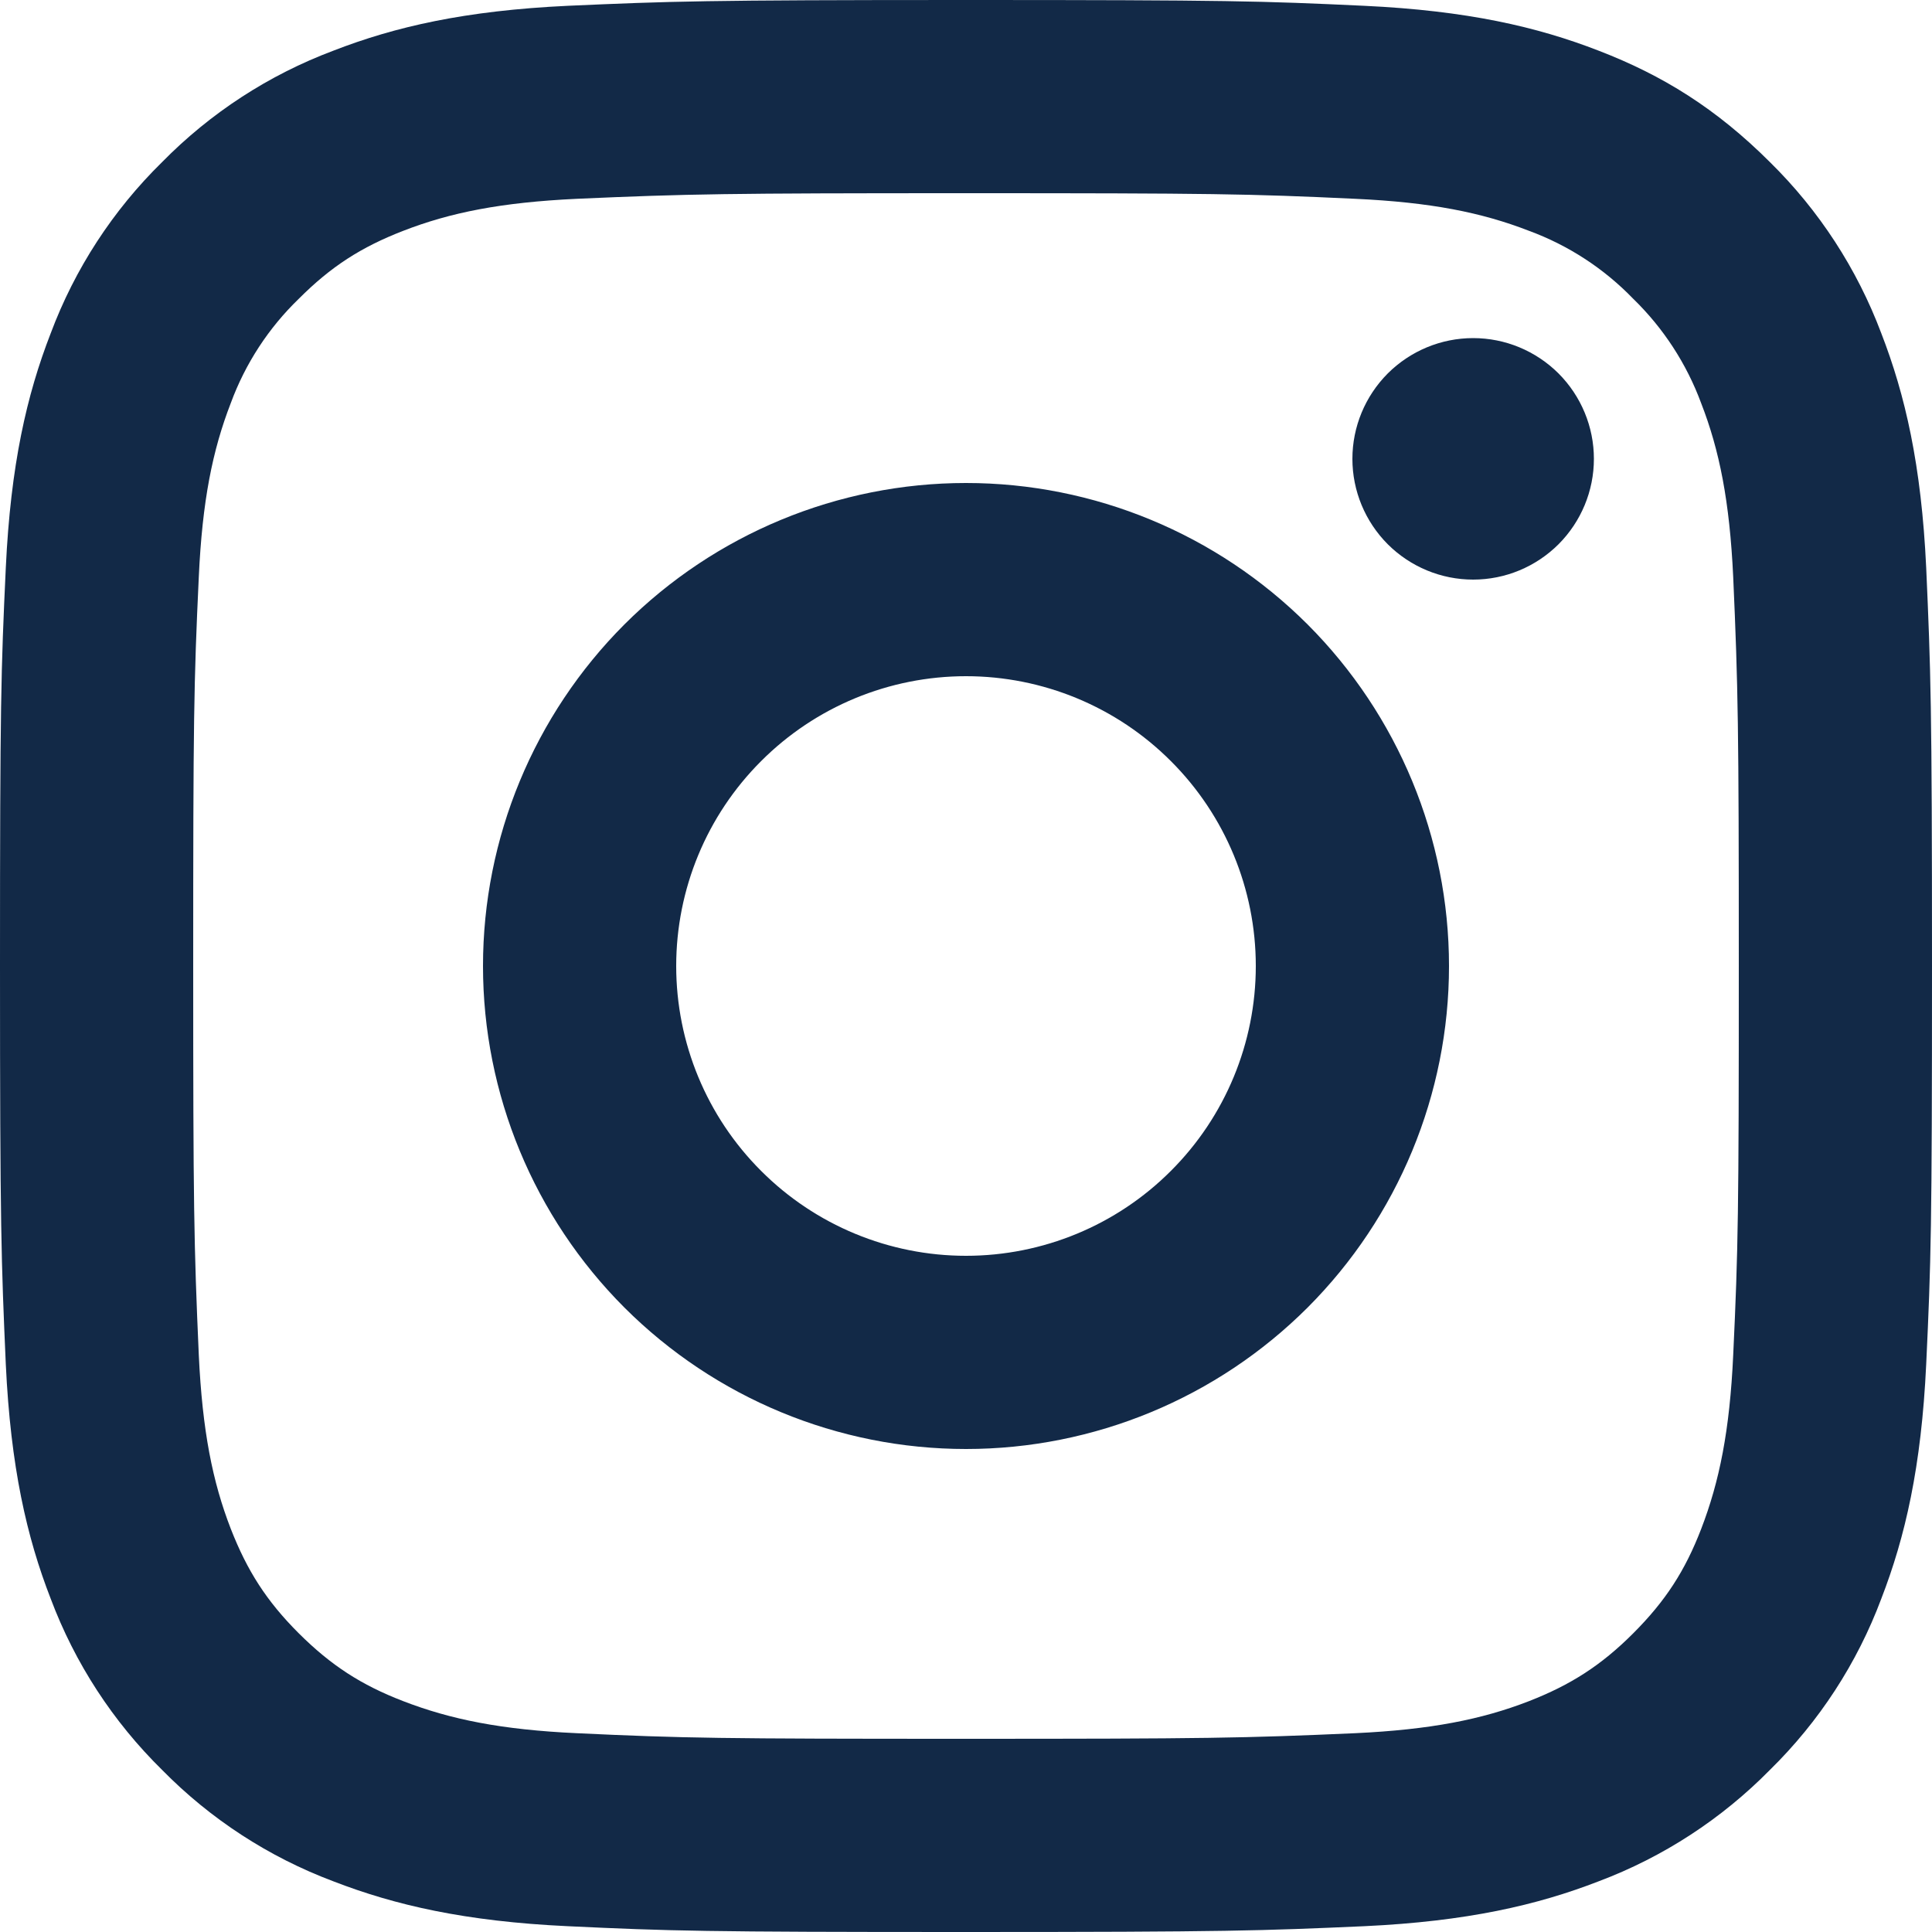
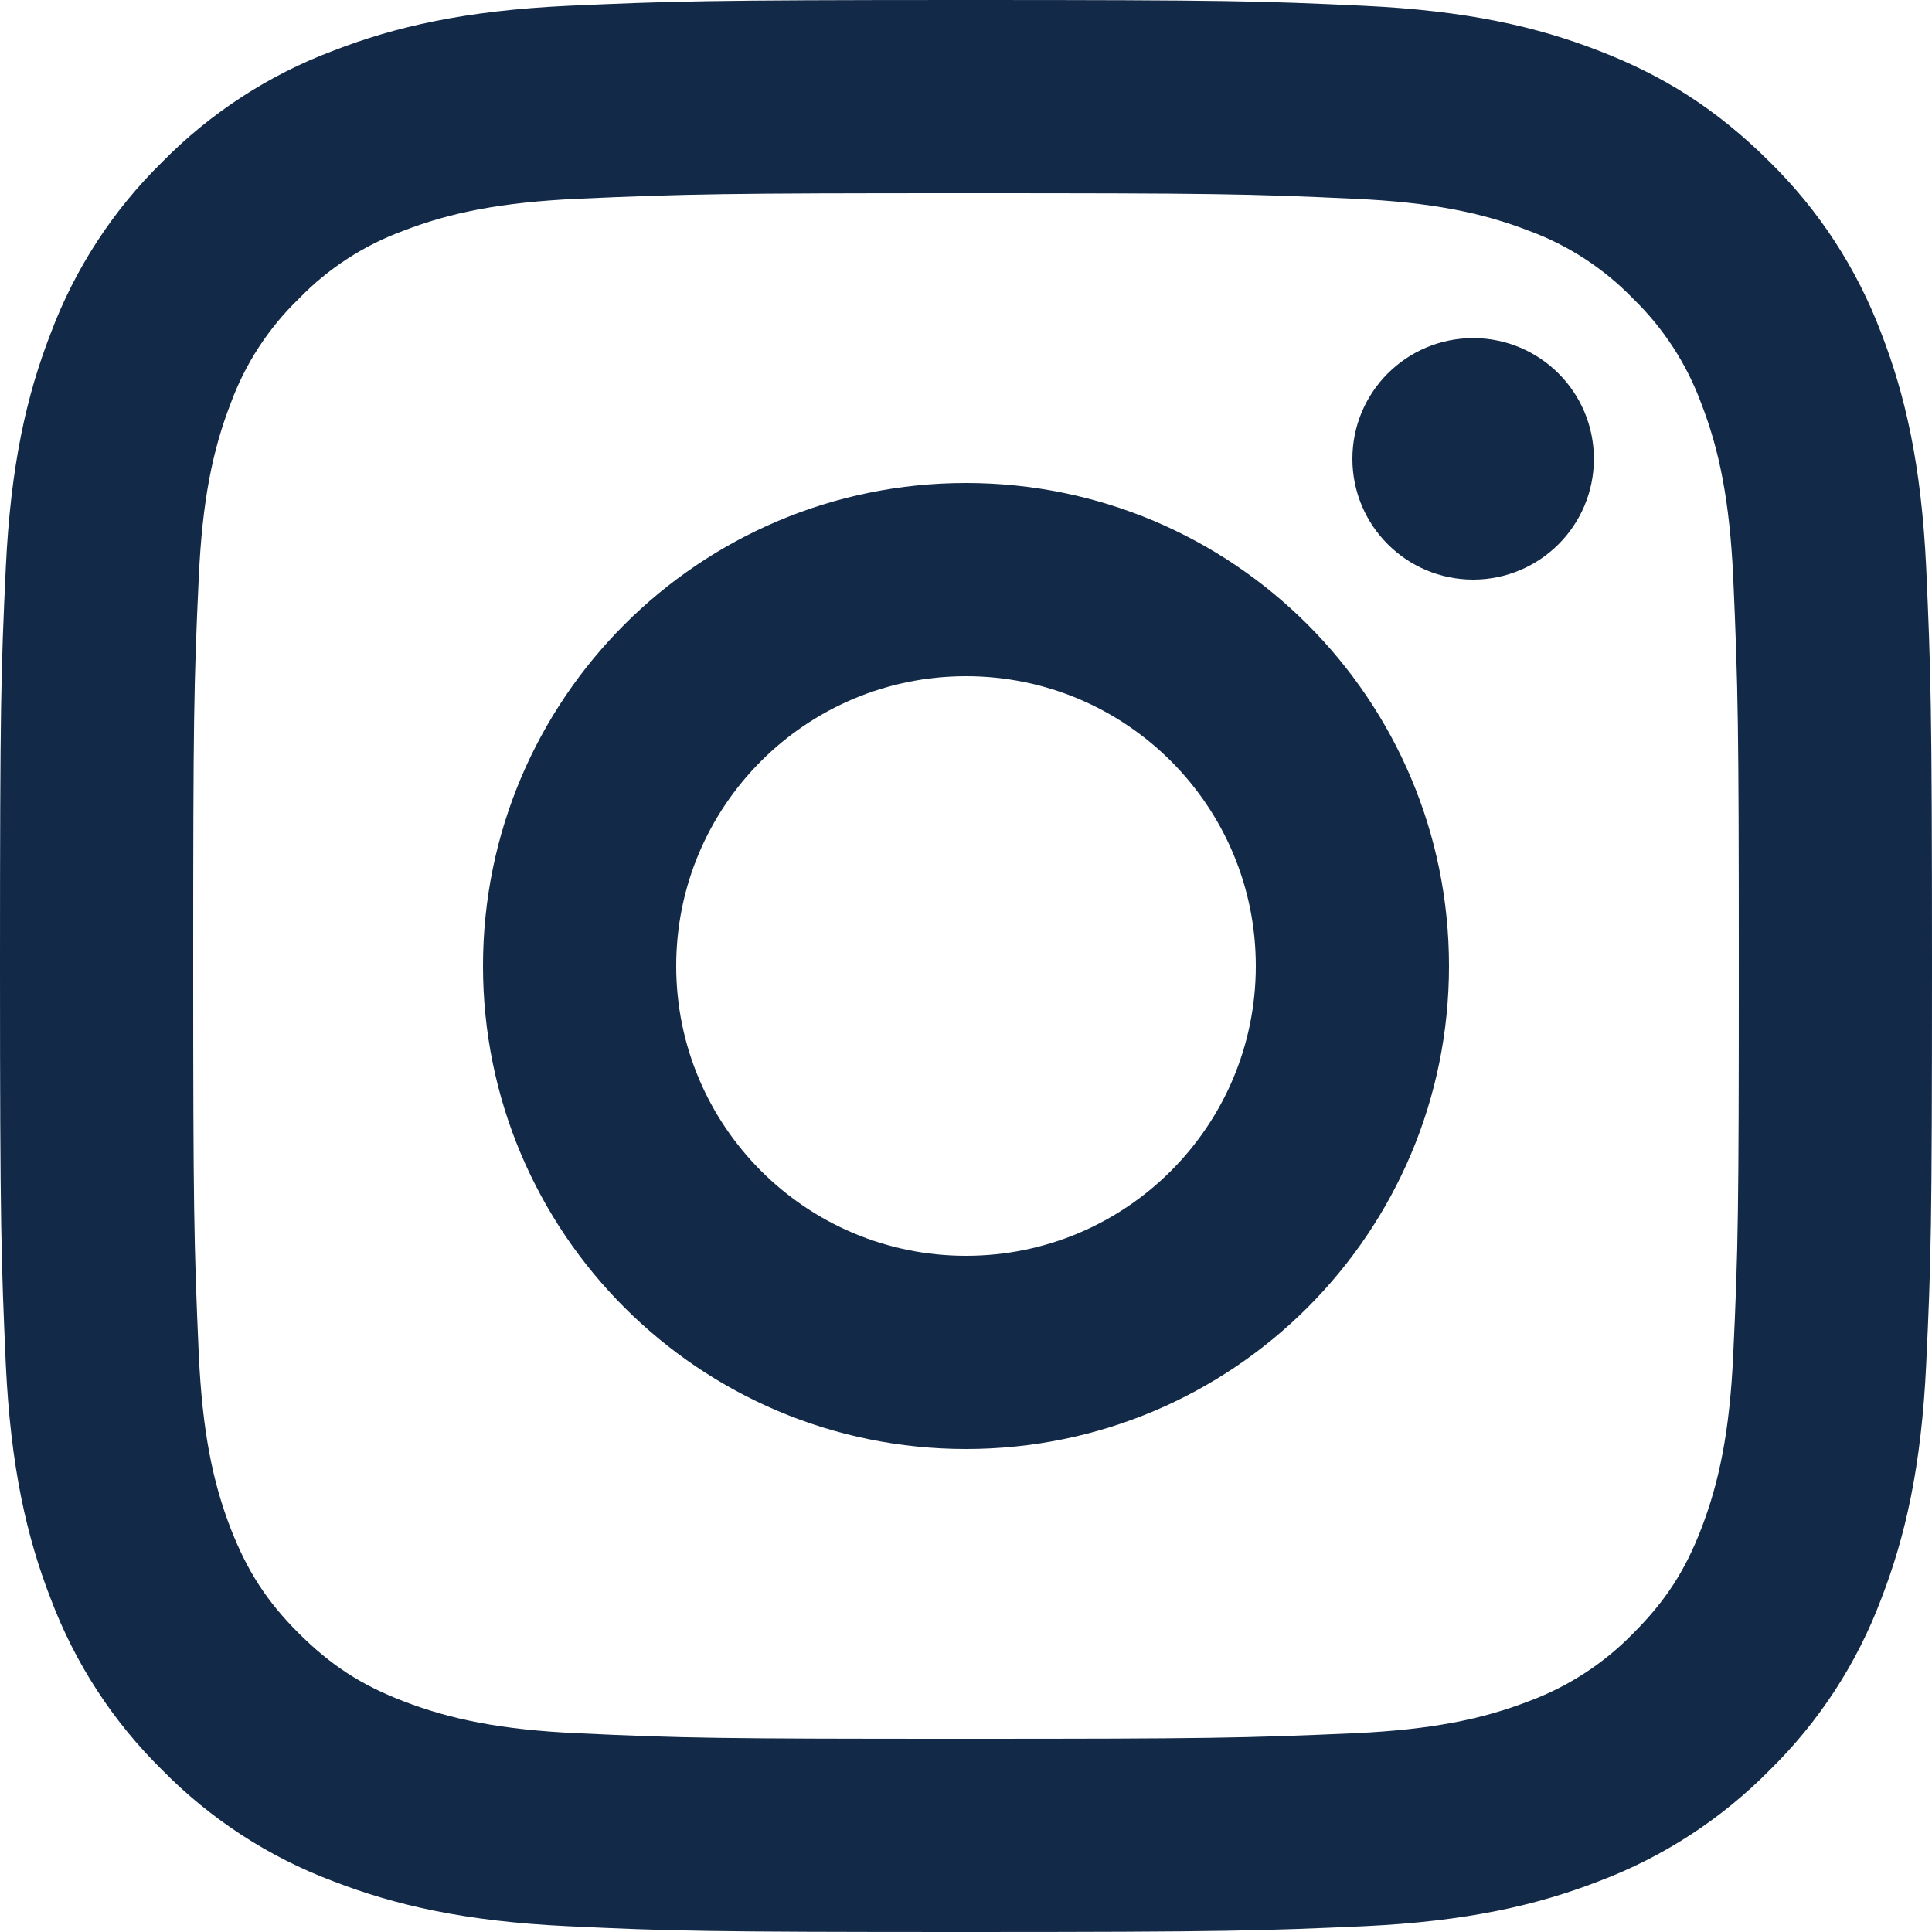
- <svg xmlns="http://www.w3.org/2000/svg" width="20" height="20" viewBox="0 0 20 20" fill="none">
-   <path d="M10 7C9.204 7 8.441 7.316 7.879 7.879C7.316 8.441 7 9.204 7 10C7 10.796 7.316 11.559 7.879 12.121C8.441 12.684 9.204 13 10 13C10.796 13 11.559 12.684 12.121 12.121C12.684 11.559 13 10.796 13 10C13 9.204 12.684 8.441 12.121 7.879C11.559 7.316 10.796 7 10 7ZM10 5C11.326 5 12.598 5.527 13.536 6.464C14.473 7.402 15 8.674 15 10C15 11.326 14.473 12.598 13.536 13.536C12.598 14.473 11.326 15 10 15C8.674 15 7.402 14.473 6.464 13.536C5.527 12.598 5 11.326 5 10C5 8.674 5.527 7.402 6.464 6.464C7.402 5.527 8.674 5 10 5ZM16.5 4.75C16.5 5.082 16.368 5.399 16.134 5.634C15.899 5.868 15.582 6 15.25 6C14.918 6 14.601 5.868 14.366 5.634C14.132 5.399 14 5.082 14 4.75C14 4.418 14.132 4.101 14.366 3.866C14.601 3.632 14.918 3.5 15.25 3.5C15.582 3.5 15.899 3.632 16.134 3.866C16.368 4.101 16.5 4.418 16.5 4.75ZM10 2C7.526 2 7.122 2.007 5.971 2.058C5.187 2.095 4.661 2.2 4.173 2.39C3.739 2.558 3.426 2.759 3.093 3.093C2.78 3.395 2.539 3.765 2.389 4.173C2.199 4.663 2.094 5.188 2.058 5.971C2.006 7.075 2 7.461 2 10C2 12.474 2.007 12.878 2.058 14.029C2.095 14.812 2.2 15.339 2.389 15.826C2.559 16.261 2.759 16.574 3.091 16.906C3.428 17.242 3.741 17.443 4.171 17.609C4.665 17.8 5.191 17.906 5.971 17.942C7.075 17.994 7.461 18 10 18C12.474 18 12.878 17.993 14.029 17.942C14.811 17.905 15.338 17.8 15.826 17.611C16.259 17.442 16.574 17.241 16.906 16.909C17.243 16.572 17.444 16.259 17.61 15.829C17.8 15.336 17.906 14.809 17.942 14.029C17.994 12.925 18 12.539 18 10C18 7.526 17.993 7.122 17.942 5.971C17.905 5.189 17.8 4.661 17.61 4.173C17.459 3.765 17.219 3.396 16.907 3.093C16.605 2.78 16.235 2.539 15.827 2.389C15.337 2.199 14.811 2.094 14.029 2.058C12.925 2.006 12.539 2 10 2ZM10 0C12.717 0 13.056 0.01 14.122 0.06C15.187 0.11 15.912 0.277 16.55 0.525C17.21 0.779 17.766 1.123 18.322 1.678C18.831 2.178 19.224 2.783 19.475 3.45C19.722 4.087 19.89 4.813 19.94 5.878C19.987 6.944 20 7.283 20 10C20 12.717 19.99 13.056 19.94 14.122C19.89 15.187 19.722 15.912 19.475 16.55C19.225 17.218 18.831 17.823 18.322 18.322C17.822 18.83 17.217 19.224 16.55 19.475C15.913 19.722 15.187 19.89 14.122 19.94C13.056 19.987 12.717 20 10 20C7.283 20 6.944 19.99 5.878 19.94C4.813 19.89 4.088 19.722 3.45 19.475C2.782 19.224 2.178 18.831 1.678 18.322C1.169 17.822 0.776 17.218 0.525 16.55C0.277 15.913 0.11 15.187 0.06 14.122C0.013 13.056 0 12.717 0 10C0 7.283 0.01 6.944 0.06 5.878C0.11 4.812 0.277 4.088 0.525 3.45C0.775 2.782 1.169 2.177 1.678 1.678C2.178 1.169 2.782 0.776 3.45 0.525C4.088 0.277 4.812 0.11 5.878 0.06C6.944 0.013 7.283 0 10 0Z" fill="#122947" />
+ <svg xmlns="http://www.w3.org/2000/svg" width="20" height="20" fill="none">
+   <path d="M10 7a3 3 0 100 6 3 3 0 000-6zm0-2a5 5 0 110 10 5 5 0 010-10zm6.5-.25a1.25 1.25 0 11-2.5 0 1.25 1.25 0 012.5 0zM10 2c-2.474 0-2.878.007-4.029.058-.784.037-1.31.142-1.798.332a2.886 2.886 0 00-1.08.703 2.89 2.89 0 00-.704 1.08c-.19.49-.295 1.015-.331 1.798C2.006 7.075 2 7.461 2 10c0 2.474.007 2.878.058 4.029.037.783.142 1.31.331 1.797.17.435.37.748.702 1.08.337.336.65.537 1.08.703.494.191 1.02.297 1.8.333C7.075 17.994 7.461 18 10 18c2.474 0 2.878-.007 4.029-.058.782-.037 1.309-.142 1.797-.331a2.92 2.92 0 001.08-.702c.337-.337.538-.65.704-1.08.19-.493.296-1.02.332-1.8.052-1.104.058-1.49.058-4.029 0-2.474-.007-2.878-.058-4.029-.037-.782-.142-1.31-.332-1.798a2.91 2.91 0 00-.703-1.08 2.884 2.884 0 00-1.08-.704c-.49-.19-1.016-.295-1.798-.331C12.925 2.006 12.539 2 10 2zm0-2c2.717 0 3.056.01 4.122.06 1.065.05 1.79.217 2.428.465.66.254 1.216.598 1.772 1.153.509.5.902 1.105 1.153 1.772.247.637.415 1.363.465 2.428.047 1.066.06 1.405.06 4.122 0 2.717-.01 3.056-.06 4.122-.05 1.065-.218 1.79-.465 2.428a4.883 4.883 0 01-1.153 1.772c-.5.508-1.105.902-1.772 1.153-.637.247-1.363.415-2.428.465-1.066.047-1.405.06-4.122.06-2.717 0-3.056-.01-4.122-.06-1.065-.05-1.79-.218-2.428-.465a4.89 4.89 0 01-1.772-1.153A4.904 4.904 0 01.525 16.55C.277 15.913.11 15.187.06 14.122.013 13.056 0 12.717 0 10c0-2.717.01-3.056.06-4.122.05-1.066.217-1.79.465-2.428a4.88 4.88 0 011.153-1.772A4.897 4.897 0 013.45.525C4.088.277 4.812.11 5.878.06 6.944.013 7.283 0 10 0z" fill="#122947" />
</svg>
